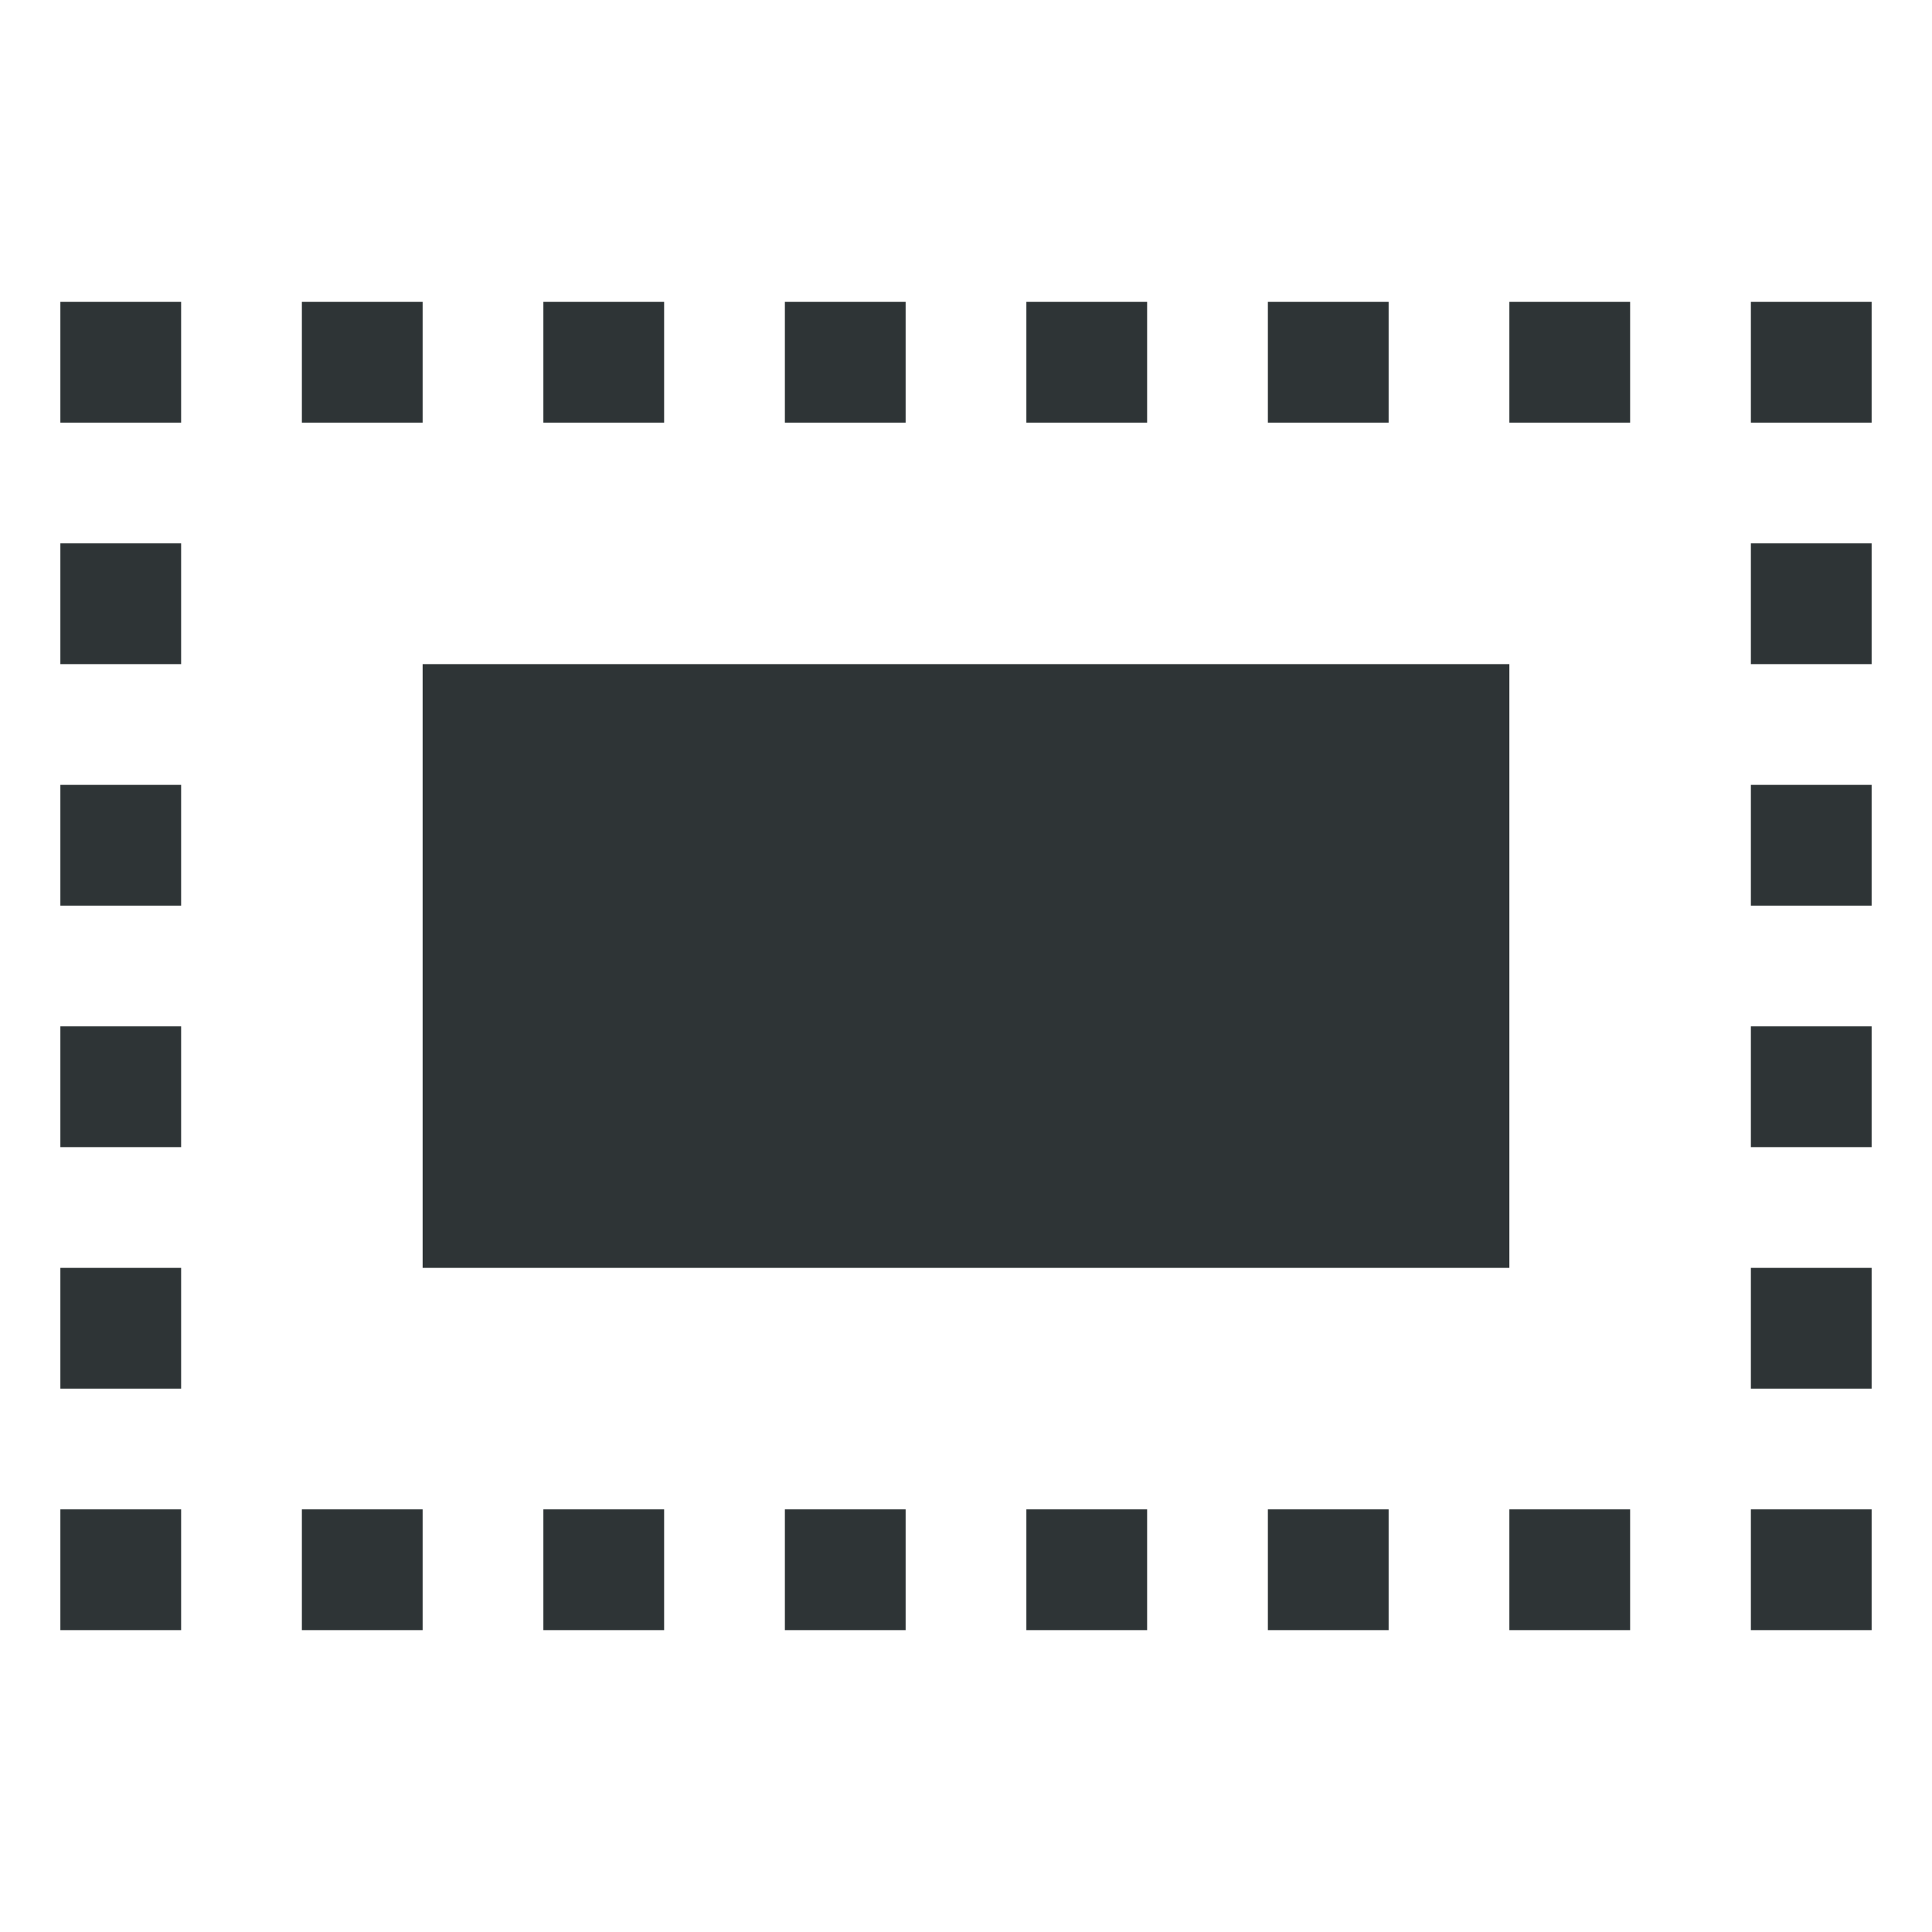
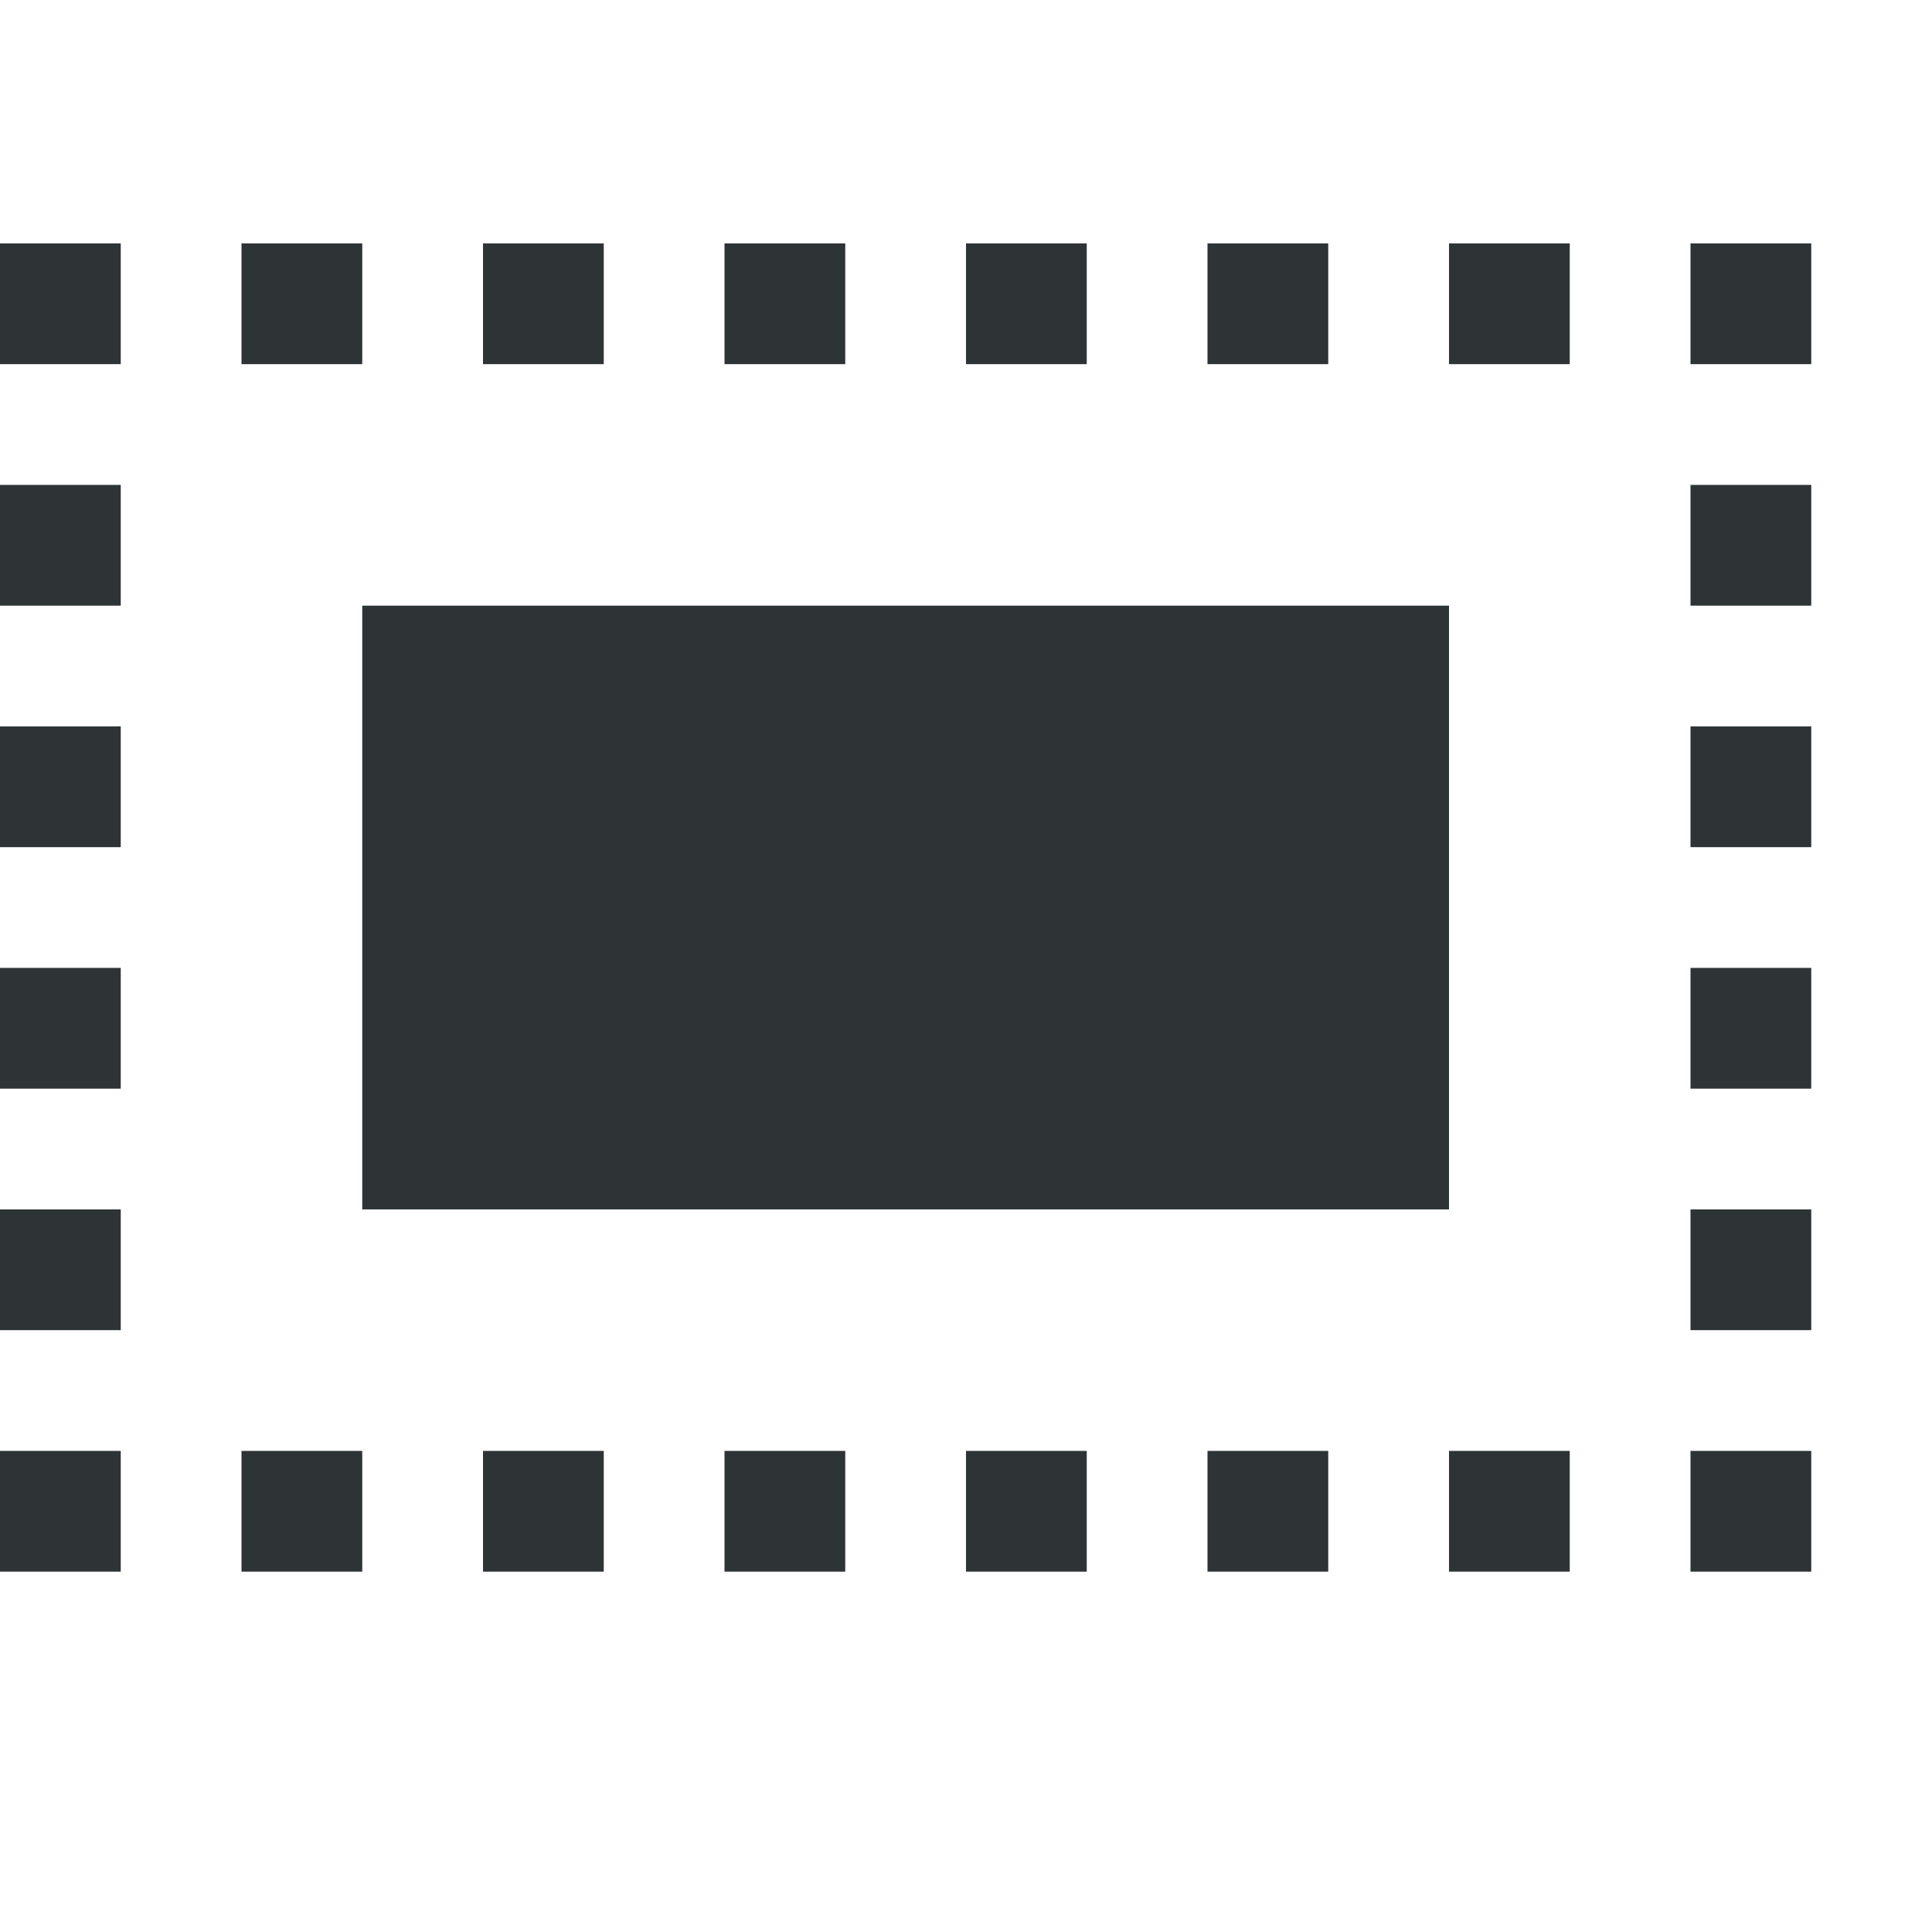
<svg xmlns="http://www.w3.org/2000/svg" height="16px" viewBox="0 0 16 16" width="16px" version="1.1" id="svg213">
  <defs id="defs217" />
  <filter id="a" height="1" width="1" x="0" y="0">
    <feColorMatrix in="SourceGraphic" type="matrix" values="0 0 0 0 1 0 0 0 0 1 0 0 0 0 1 0 0 0 1 0" id="feColorMatrix2" />
  </filter>
  <mask id="b">
    <g filter="url(#a)" id="g7">
      <path d="m 0 0 h 16 v 16 h -16 z" fill-opacity="0.3" id="path5" />
    </g>
  </mask>
  <clipPath id="c">
    <path d="m 0 0 h 1024 v 800 h -1024 z" id="path10" />
  </clipPath>
  <mask id="d">
    <g filter="url(#a)" id="g15">
      <path d="m 0 0 h 16 v 16 h -16 z" fill-opacity="0.05" id="path13" />
    </g>
  </mask>
  <clipPath id="e">
    <path d="m 0 0 h 1024 v 800 h -1024 z" id="path18" />
  </clipPath>
  <mask id="f">
    <g filter="url(#a)" id="g23">
      <path d="m 0 0 h 16 v 16 h -16 z" fill-opacity="0.05" id="path21" />
    </g>
  </mask>
  <clipPath id="g">
    <path d="m 0 0 h 1024 v 800 h -1024 z" id="path26" />
  </clipPath>
  <mask id="h">
    <g filter="url(#a)" id="g31">
      <path d="m 0 0 h 16 v 16 h -16 z" fill-opacity="0.05" id="path29" />
    </g>
  </mask>
  <clipPath id="i">
    <path d="m 0 0 h 1024 v 800 h -1024 z" id="path34" />
  </clipPath>
  <mask id="j">
    <g filter="url(#a)" id="g39">
      <path d="m 0 0 h 16 v 16 h -16 z" fill-opacity="0.05" id="path37" />
    </g>
  </mask>
  <clipPath id="k">
    <path d="m 0 0 h 1024 v 800 h -1024 z" id="path42" />
  </clipPath>
  <mask id="l">
    <g filter="url(#a)" id="g47">
      <path d="m 0 0 h 16 v 16 h -16 z" fill-opacity="0.05" id="path45" />
    </g>
  </mask>
  <clipPath id="m">
    <path d="m 0 0 h 1024 v 800 h -1024 z" id="path50" />
  </clipPath>
  <mask id="n">
    <g filter="url(#a)" id="g55">
      <path d="m 0 0 h 16 v 16 h -16 z" fill-opacity="0.05" id="path53" />
    </g>
  </mask>
  <clipPath id="o">
    <path d="m 0 0 h 1024 v 800 h -1024 z" id="path58" />
  </clipPath>
  <mask id="p">
    <g filter="url(#a)" id="g63">
      <path d="m 0 0 h 16 v 16 h -16 z" fill-opacity="0.3" id="path61" />
    </g>
  </mask>
  <clipPath id="q">
    <path d="m 0 0 h 1024 v 800 h -1024 z" id="path66" />
  </clipPath>
  <mask id="r">
    <g filter="url(#a)" id="g71">
      <path d="m 0 0 h 16 v 16 h -16 z" fill-opacity="0.5" id="path69" />
    </g>
  </mask>
  <clipPath id="s">
    <path d="m 0 0 h 1024 v 800 h -1024 z" id="path74" />
  </clipPath>
  <mask id="t">
    <g filter="url(#a)" id="g79">
      <path d="m 0 0 h 16 v 16 h -16 z" fill-opacity="0.4" id="path77" />
    </g>
  </mask>
  <clipPath id="u">
    <path d="m 0 0 h 1024 v 800 h -1024 z" id="path82" />
  </clipPath>
  <mask id="v">
    <g filter="url(#a)" id="g87">
      <path d="m 0 0 h 16 v 16 h -16 z" fill-opacity="0.4" id="path85" />
    </g>
  </mask>
  <clipPath id="w">
    <path d="m 0 0 h 1024 v 800 h -1024 z" id="path90" />
  </clipPath>
  <mask id="x">
    <g filter="url(#a)" id="g95">
      <path d="m 0 0 h 16 v 16 h -16 z" fill-opacity="0.5" id="path93" />
    </g>
  </mask>
  <clipPath id="y">
    <path d="m 0 0 h 1024 v 800 h -1024 z" id="path98" />
  </clipPath>
  <mask id="z">
    <g filter="url(#a)" id="g103">
      <path d="m 0 0 h 16 v 16 h -16 z" fill-opacity="0.5" id="path101" />
    </g>
  </mask>
  <clipPath id="A">
    <path d="m 0 0 h 1024 v 800 h -1024 z" id="path106" />
  </clipPath>
  <g clip-path="url(#c)" mask="url(#b)" transform="matrix(1 0 0 1 -16 -660)" id="g111">
    <path d="m 562.461 212.059 h 10.449 c -1.184 0.492 -1.297 2.461 0 3 h -10.449 z m 0 0" fill="#2e3436" id="path109" />
  </g>
  <g clip-path="url(#e)" mask="url(#d)" transform="matrix(1 0 0 1 -16 -660)" id="g115">
    <path d="m 16 632 h 1 v 1 h -1 z m 0 0" fill="#2e3436" fill-rule="evenodd" id="path113" />
  </g>
  <g clip-path="url(#g)" mask="url(#f)" transform="matrix(1 0 0 1 -16 -660)" id="g119">
    <path d="m 17 631 h 1 v 1 h -1 z m 0 0" fill="#2e3436" fill-rule="evenodd" id="path117" />
  </g>
  <g clip-path="url(#i)" mask="url(#h)" transform="matrix(1 0 0 1 -16 -660)" id="g123">
    <path d="m 18 634 h 1 v 1 h -1 z m 0 0" fill="#2e3436" fill-rule="evenodd" id="path121" />
  </g>
  <g clip-path="url(#k)" mask="url(#j)" transform="matrix(1 0 0 1 -16 -660)" id="g127">
    <path d="m 16 634 h 1 v 1 h -1 z m 0 0" fill="#2e3436" fill-rule="evenodd" id="path125" />
  </g>
  <g clip-path="url(#m)" mask="url(#l)" transform="matrix(1 0 0 1 -16 -660)" id="g131">
    <path d="m 17 635 h 1 v 1 h -1 z m 0 0" fill="#2e3436" fill-rule="evenodd" id="path129" />
  </g>
  <g clip-path="url(#o)" mask="url(#n)" transform="matrix(1 0 0 1 -16 -660)" id="g135">
    <path d="m 19 635 h 1 v 1 h -1 z m 0 0" fill="#2e3436" fill-rule="evenodd" id="path133" />
  </g>
-   <g fill="#2e3436" id="g187" transform="translate(0.5,-0.5)">
+   <g fill="#2e3436" id="g187" transform="translate(0,-0.9842417)">
    <path d="M 0,3 H 1 V 4 H 0 Z m 0,0" id="path137" />
    <path d="m 12,3 h 1 v 1 h -1 z m 0,0" id="path139" />
    <path d="m 14,3 h 1 v 1 h -1 z m 0,0" id="path141" />
    <path d="M 0,5 H 1 V 6 H 0 Z m 0,0" id="path143" />
    <path d="m 10,3 h 1 v 1 h -1 z m 0,0" id="path145" />
    <path d="M 2,3 H 3 V 4 H 2 Z m 0,0" id="path147" />
    <path d="M 4,3 H 5 V 4 H 4 Z m 0,0" id="path149" />
    <path d="M 6,3 H 7 V 4 H 6 Z m 0,0" id="path151" />
    <path d="M 8,3 H 9 V 4 H 8 Z m 0,0" id="path153" />
    <path d="M 0,7 H 1 V 8 H 0 Z m 0,0" id="path155" />
    <path d="m 0,9 h 1 v 1 H 0 Z m 0,0" id="path157" />
    <path d="m 2,13 h 1 v 1 H 2 Z m 0,0" id="path159" />
    <path d="m 4,13 h 1 v 1 H 4 Z m 0,0" id="path161" />
    <path d="m 6,13 h 1 v 1 H 6 Z m 0,0" id="path163" />
    <path d="m 8,13 h 1 v 1 H 8 Z m 0,0" id="path165" />
    <path d="m 10,13 h 1 v 1 h -1 z m 0,0" id="path167" />
    <path d="m 12,13 h 1 v 1 h -1 z m 0,0" id="path169" />
    <path d="m 14,13 h 1 v 1 h -1 z m 0,0" id="path171" />
    <path d="m 14,11 h 1 v 1 h -1 z m 0,0" id="path173" />
    <path d="m 14,9 h 1 v 1 h -1 z m 0,0" id="path175" />
    <path d="m 14,7 h 1 v 1 h -1 z m 0,0" id="path177" />
    <path d="m 14,5 h 1 v 1 h -1 z m 0,0" id="path179" />
    <path d="m 3,6 h 9 v 5 H 3 Z m 0,0" id="path181" />
    <path d="m 0,11 h 1 v 1 H 0 Z m 0,0" id="path183" />
    <path d="m 0,13 h 1 v 1 H 0 Z m 0,0" id="path185" />
  </g>
  <g clip-path="url(#q)" mask="url(#p)" transform="matrix(1 0 0 1 -16 -660)" id="g191">
    <path d="m 136 660 v 7 h 7 v -7 z m 0 0" fill="#2e3436" id="path189" />
  </g>
  <g clip-path="url(#s)" mask="url(#r)" transform="matrix(1 0 0 1 -16 -660)" id="g195">
    <path d="m 199 642 h 3 v 12 h -3 z m 0 0" fill="#2e3436" id="path193" />
  </g>
  <g clip-path="url(#u)" mask="url(#t)" transform="matrix(1 0 0 1 -16 -660)" id="g199">
    <path d="m 209.5 144.16 c 0.277 0 0.5 0.223 0.5 0.5 v 1 c 0 0.277 -0.223 0.5 -0.5 0.5 s -0.5 -0.223 -0.5 -0.5 v -1 c 0 -0.277 0.223 -0.5 0.5 -0.5 z m 0 0" fill="#2e3436" id="path197" />
  </g>
  <g clip-path="url(#w)" mask="url(#v)" transform="matrix(1 0 0 1 -16 -660)" id="g203">
    <path d="m 206.5 144.16 c 0.277 0 0.5 0.223 0.5 0.5 v 1 c 0 0.277 -0.223 0.5 -0.5 0.5 s -0.5 -0.223 -0.5 -0.5 v -1 c 0 -0.277 0.223 -0.5 0.5 -0.5 z m 0 0" fill="#2e3436" id="path201" />
  </g>
  <g clip-path="url(#y)" mask="url(#x)" transform="matrix(1 0 0 1 -16 -660)" id="g207">
    <path d="m 229.5 143.16 c -0.547 0 -1 0.457 -1 1 c 0 0.547 0.453 1 1 1 s 1 -0.453 1 -1 c 0 -0.543 -0.453 -1 -1 -1 z m 0 0" fill="#2e3436" id="path205" />
  </g>
  <g clip-path="url(#A)" mask="url(#z)" transform="matrix(1 0 0 1 -16 -660)" id="g211">
    <path d="m 226.453 143.16 c -0.52 0 -0.953 0.434 -0.953 0.953 v 0.094 c 0 0.52 0.434 0.953 0.953 0.953 h 0.094 c 0.52 0 0.953 -0.434 0.953 -0.953 v -0.094 c 0 -0.52 -0.434 -0.953 -0.953 -0.953 z m 0 0" fill="#2e3436" id="path209" />
  </g>
</svg>
